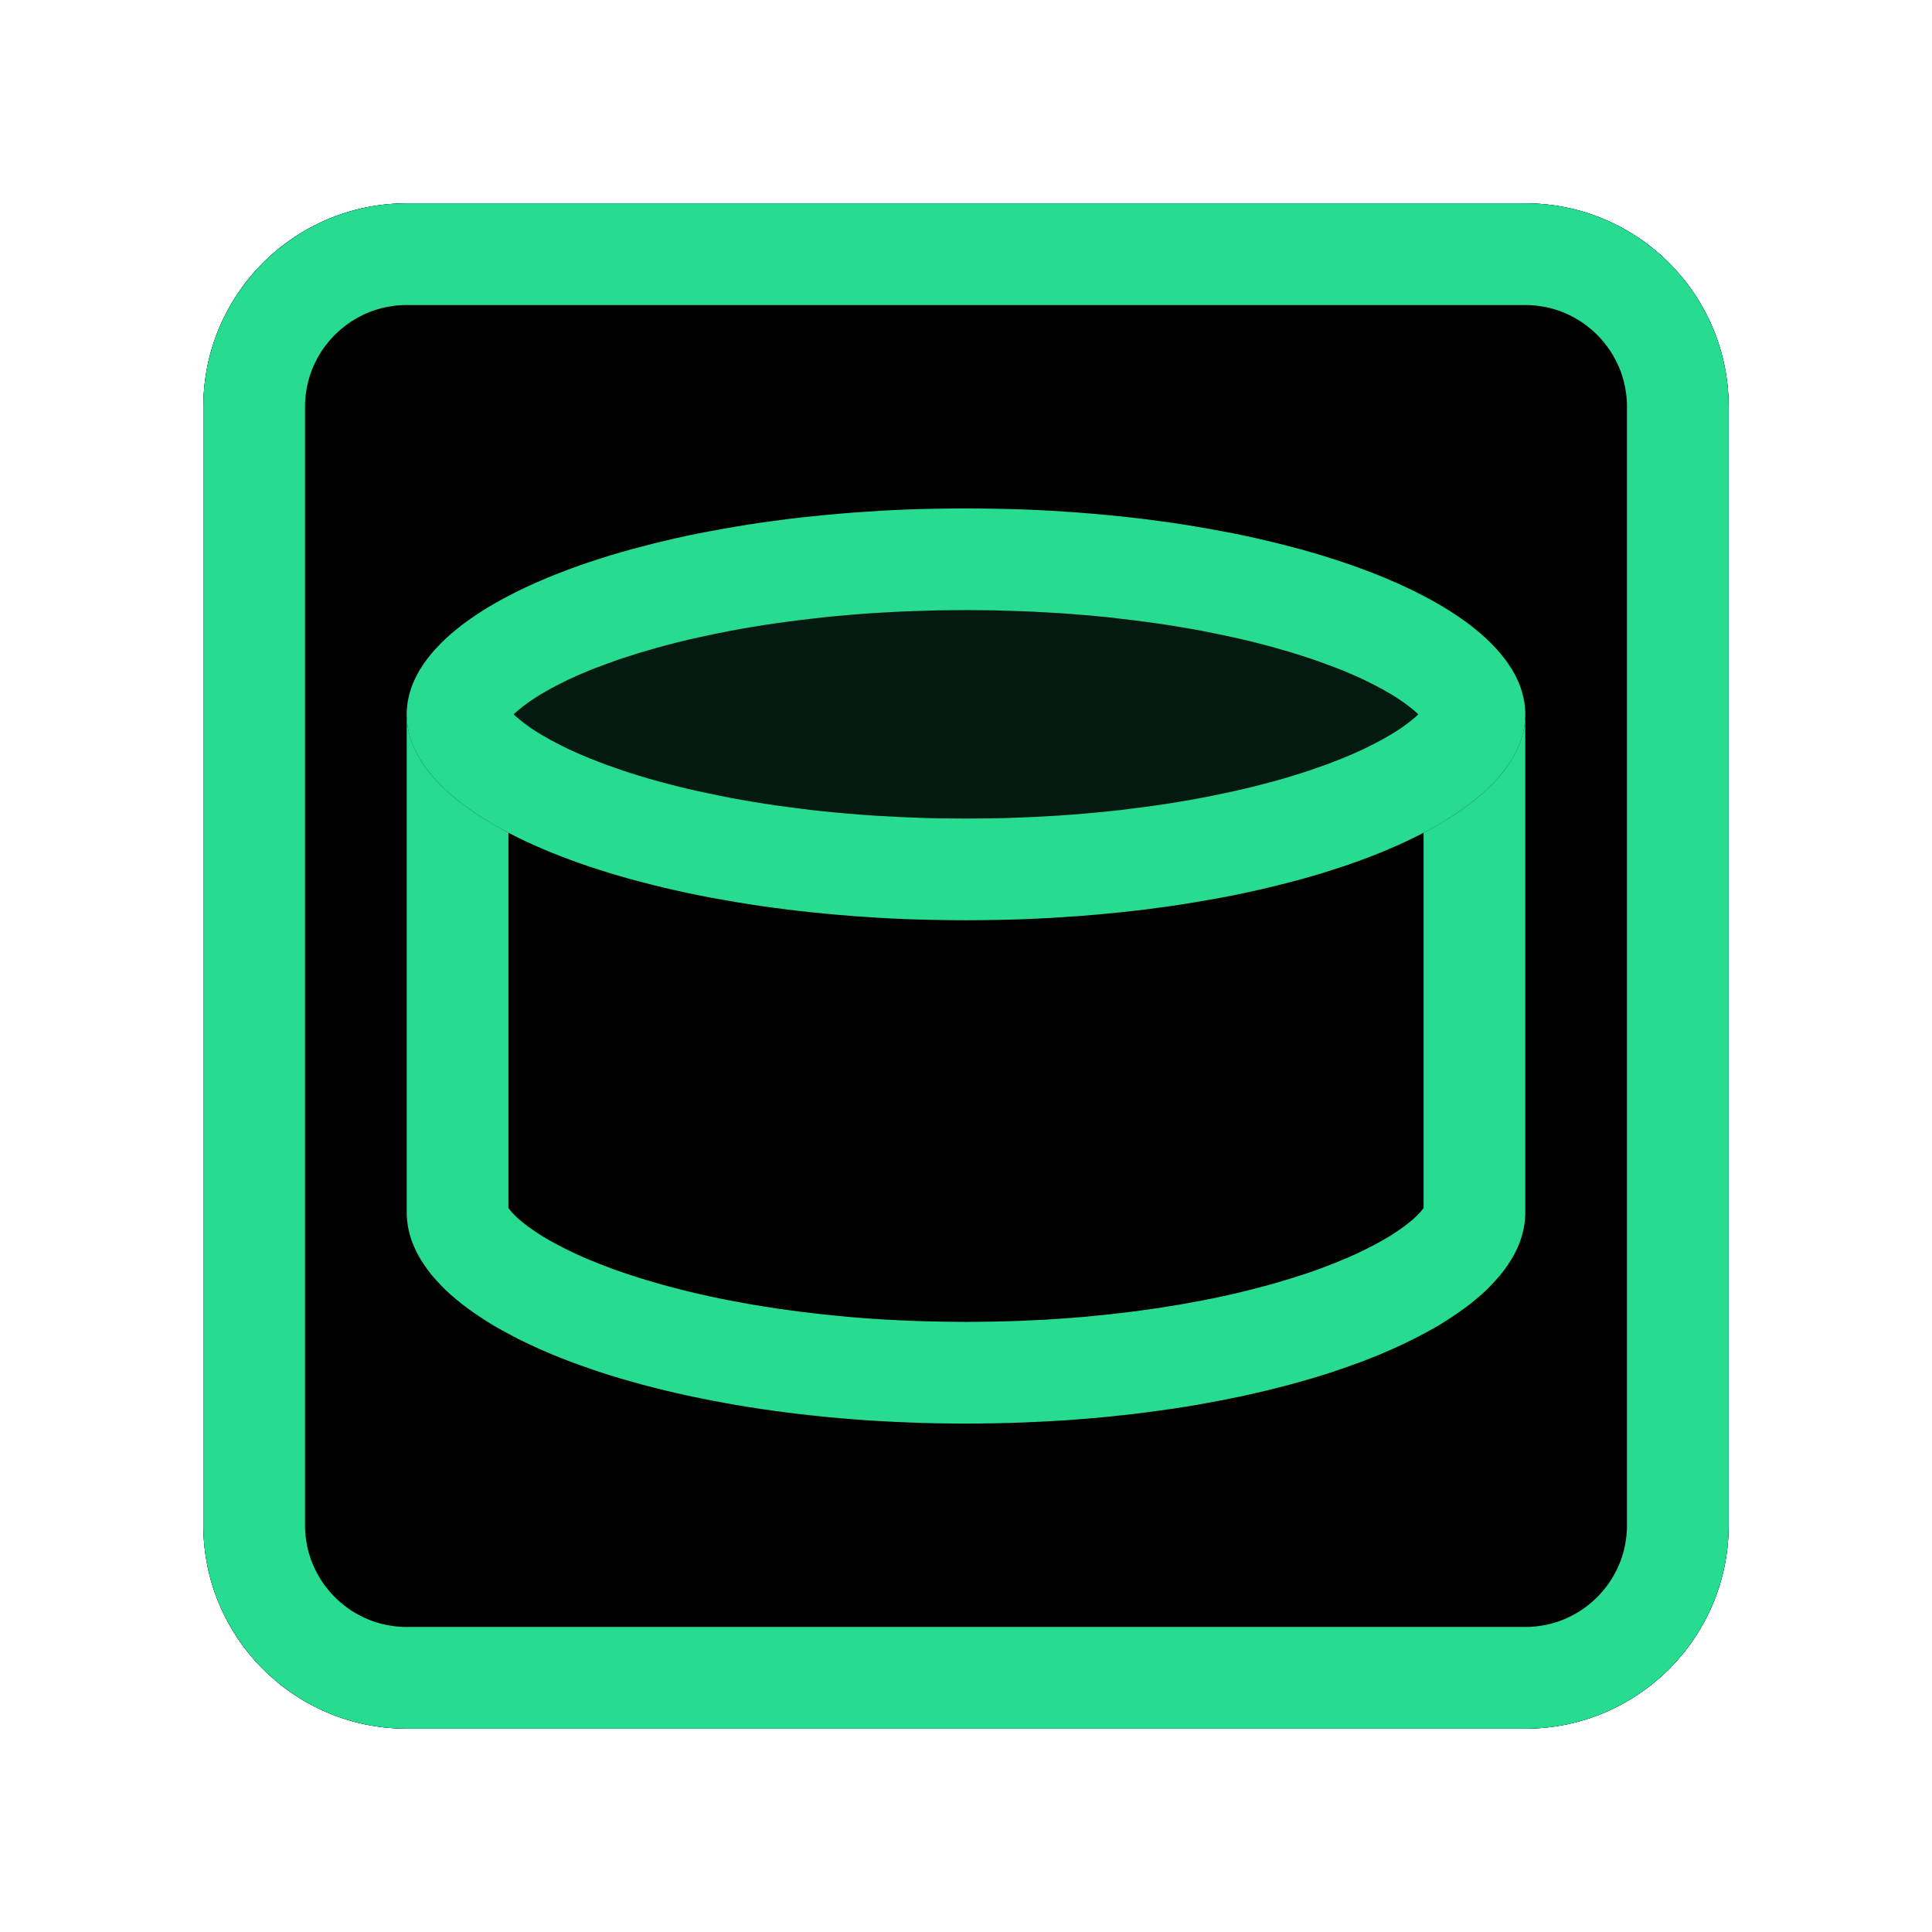
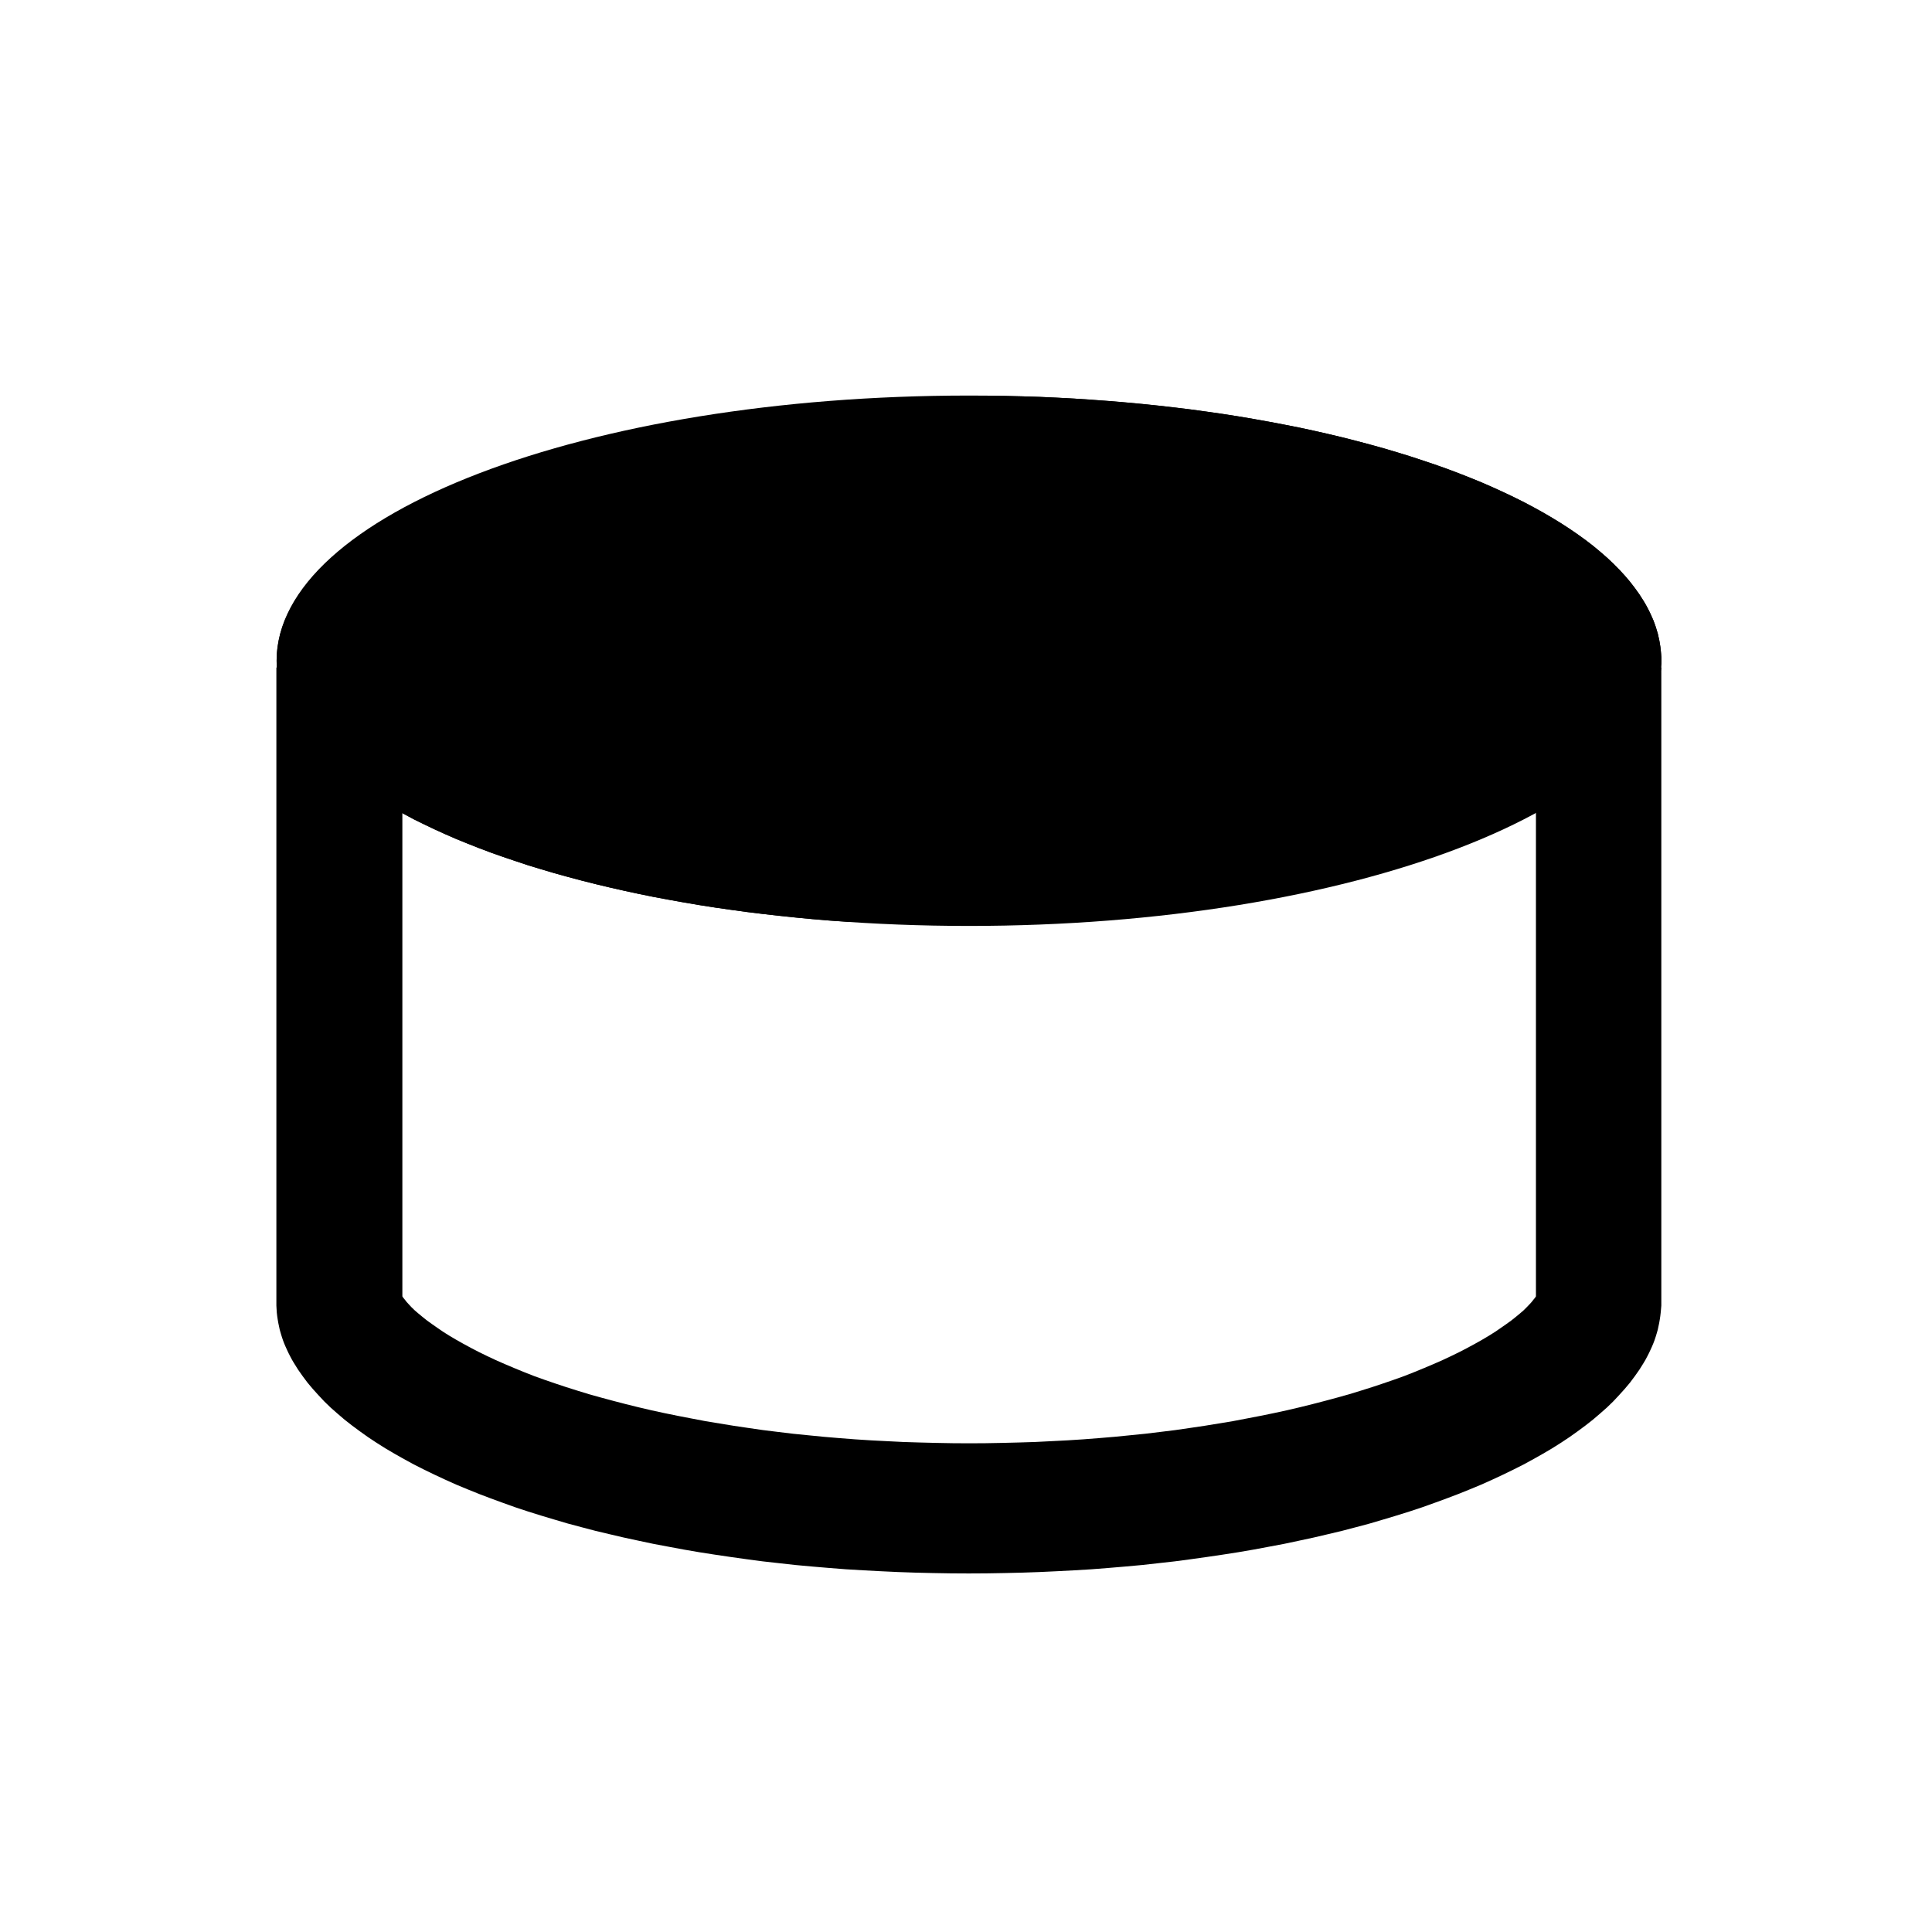
- <svg xmlns="http://www.w3.org/2000/svg" width="19px" height="19px" version="1.1" xml:space="preserve" style="fill-rule:evenodd;clip-rule:evenodd;stroke-linejoin:round;stroke-miterlimit:1.414;">
-   <path d="M17,4C17,2.896 16.104,2 15,2L4,2C2.896,2 2,2.896 2,4L2,15C2,16.104 2.896,17 4,17L15,17C16.104,17 17,16.104 17,15L17,4Z" />
-   <path d="M15.052,2.001L15.103,2.003L15.154,2.006L15.204,2.01L15.255,2.016L15.304,2.023L15.354,2.031L15.403,2.041L15.451,2.051L15.5,2.063L15.547,2.076L15.594,2.09L15.641,2.105L15.687,2.121L15.733,2.139L15.778,2.157L15.823,2.177L15.867,2.197L15.91,2.219L15.953,2.242L15.995,2.265L16.037,2.29L16.078,2.315L16.118,2.342L16.157,2.369L16.196,2.398L16.234,2.427L16.272,2.457L16.309,2.488L16.344,2.52L16.38,2.553L16.414,2.586L16.447,2.62L16.48,2.656L16.512,2.691L16.543,2.728L16.573,2.766L16.602,2.804L16.631,2.843L16.658,2.882L16.685,2.922L16.71,2.963L16.735,3.005L16.758,3.047L16.781,3.09L16.803,3.133L16.823,3.177L16.843,3.222L16.861,3.267L16.879,3.313L16.895,3.359L16.91,3.406L16.924,3.453L16.937,3.5L16.949,3.549L16.959,3.597L16.969,3.646L16.977,3.696L16.984,3.745L16.99,3.796L16.994,3.846L16.997,3.897L16.999,3.948L17,4L17,15L16.999,15.052L16.997,15.103L16.994,15.154L16.99,15.204L16.984,15.255L16.977,15.304L16.969,15.354L16.959,15.403L16.949,15.451L16.937,15.5L16.924,15.547L16.91,15.594L16.895,15.641L16.879,15.687L16.861,15.733L16.843,15.778L16.823,15.823L16.803,15.867L16.781,15.91L16.758,15.953L16.735,15.995L16.71,16.037L16.685,16.078L16.658,16.118L16.631,16.157L16.602,16.196L16.573,16.234L16.543,16.272L16.512,16.309L16.48,16.344L16.447,16.38L16.414,16.414L16.38,16.447L16.344,16.48L16.309,16.512L16.272,16.543L16.234,16.573L16.196,16.602L16.157,16.631L16.118,16.658L16.078,16.685L16.037,16.71L15.995,16.735L15.953,16.758L15.91,16.781L15.867,16.803L15.823,16.823L15.778,16.843L15.733,16.861L15.687,16.879L15.641,16.895L15.594,16.91L15.547,16.924L15.5,16.937L15.451,16.949L15.403,16.959L15.354,16.969L15.304,16.977L15.255,16.984L15.204,16.99L15.154,16.994L15.103,16.997L15.052,16.999L15,17L4,17L3.948,16.999L3.897,16.997L3.846,16.994L3.796,16.99L3.745,16.984L3.696,16.977L3.646,16.969L3.597,16.959L3.549,16.949L3.5,16.937L3.453,16.924L3.406,16.91L3.359,16.895L3.313,16.879L3.267,16.861L3.222,16.843L3.177,16.823L3.133,16.803L3.09,16.781L3.047,16.758L3.005,16.735L2.963,16.71L2.922,16.685L2.882,16.658L2.843,16.631L2.804,16.602L2.766,16.573L2.728,16.543L2.691,16.512L2.656,16.48L2.62,16.447L2.586,16.414L2.553,16.38L2.52,16.344L2.488,16.309L2.457,16.272L2.427,16.234L2.398,16.196L2.369,16.157L2.342,16.118L2.315,16.078L2.29,16.037L2.265,15.995L2.242,15.953L2.219,15.91L2.197,15.867L2.177,15.823L2.157,15.778L2.139,15.733L2.121,15.687L2.105,15.641L2.09,15.594L2.076,15.547L2.063,15.5L2.051,15.451L2.041,15.403L2.031,15.354L2.023,15.304L2.016,15.255L2.01,15.204L2.006,15.154L2.003,15.103L2.001,15.052L2,15L2,4L2.001,3.948L2.003,3.897L2.006,3.846L2.01,3.796L2.016,3.745L2.023,3.696L2.031,3.646L2.041,3.597L2.051,3.549L2.063,3.5L2.076,3.453L2.09,3.406L2.105,3.359L2.121,3.313L2.139,3.267L2.157,3.222L2.177,3.177L2.197,3.133L2.219,3.09L2.242,3.047L2.265,3.005L2.29,2.963L2.315,2.922L2.342,2.882L2.369,2.843L2.398,2.804L2.427,2.766L2.457,2.728L2.488,2.691L2.52,2.656L2.553,2.62L2.586,2.586L2.62,2.553L2.656,2.52L2.691,2.488L2.728,2.457L2.766,2.427L2.804,2.398L2.843,2.369L2.882,2.342L2.922,2.315L2.963,2.29L3.005,2.265L3.047,2.242L3.09,2.219L3.133,2.197L3.177,2.177L3.222,2.157L3.267,2.139L3.313,2.121L3.359,2.105L3.406,2.09L3.453,2.076L3.5,2.063L3.549,2.051L3.597,2.041L3.646,2.031L3.696,2.023L3.745,2.016L3.796,2.01L3.846,2.006L3.897,2.003L3.948,2.001L4,2L15,2L15.052,2.001ZM4.006,3L3.974,3L3.948,3.001L3.922,3.003L3.897,3.005L3.872,3.008L3.847,3.012L3.822,3.016L3.798,3.02L3.774,3.026L3.75,3.031L3.726,3.038L3.703,3.045L3.68,3.052L3.657,3.06L3.634,3.069L3.612,3.078L3.589,3.088L3.568,3.098L3.546,3.109L3.525,3.12L3.504,3.132L3.483,3.144L3.462,3.157L3.442,3.17L3.422,3.184L3.403,3.198L3.384,3.213L3.365,3.228L3.346,3.244L3.328,3.26L3.311,3.276L3.293,3.293L3.276,3.311L3.26,3.328L3.244,3.346L3.228,3.365L3.213,3.384L3.198,3.403L3.184,3.422L3.17,3.442L3.157,3.462L3.144,3.483L3.132,3.504L3.12,3.525L3.109,3.546L3.098,3.568L3.088,3.589L3.078,3.612L3.069,3.634L3.06,3.657L3.052,3.68L3.045,3.703L3.038,3.726L3.031,3.75L3.026,3.774L3.02,3.798L3.016,3.822L3.012,3.847L3.008,3.872L3.005,3.897L3.003,3.922L3.001,3.948L3,3.974L3,4.006L3,14.994L3,15.026L3.001,15.052L3.003,15.078L3.005,15.103L3.008,15.128L3.012,15.153L3.016,15.178L3.02,15.202L3.026,15.226L3.031,15.25L3.038,15.274L3.045,15.297L3.052,15.32L3.06,15.343L3.069,15.366L3.078,15.388L3.088,15.411L3.098,15.432L3.109,15.454L3.12,15.475L3.132,15.496L3.144,15.517L3.157,15.538L3.17,15.558L3.184,15.578L3.198,15.597L3.213,15.616L3.228,15.635L3.244,15.654L3.26,15.672L3.276,15.689L3.293,15.707L3.311,15.724L3.328,15.74L3.346,15.756L3.365,15.772L3.384,15.787L3.403,15.802L3.422,15.816L3.442,15.83L3.462,15.843L3.483,15.856L3.504,15.868L3.525,15.88L3.546,15.891L3.568,15.902L3.589,15.912L3.612,15.922L3.634,15.931L3.657,15.94L3.68,15.948L3.703,15.955L3.726,15.962L3.75,15.969L3.774,15.974L3.798,15.98L3.822,15.984L3.847,15.988L3.872,15.992L3.897,15.995L3.922,15.997L3.948,15.999L3.974,16L4.006,16L14.994,16L15.026,16L15.052,15.999L15.078,15.997L15.103,15.995L15.128,15.992L15.153,15.988L15.178,15.984L15.202,15.98L15.226,15.974L15.25,15.969L15.274,15.962L15.297,15.955L15.32,15.948L15.343,15.94L15.366,15.931L15.388,15.922L15.411,15.912L15.432,15.902L15.454,15.891L15.475,15.88L15.496,15.868L15.517,15.856L15.538,15.843L15.558,15.83L15.578,15.816L15.597,15.802L15.616,15.787L15.635,15.772L15.654,15.756L15.672,15.74L15.689,15.724L15.707,15.707L15.724,15.689L15.74,15.672L15.756,15.654L15.772,15.635L15.787,15.616L15.802,15.597L15.816,15.578L15.83,15.558L15.843,15.538L15.856,15.517L15.868,15.496L15.88,15.475L15.891,15.454L15.902,15.432L15.912,15.411L15.922,15.388L15.931,15.366L15.94,15.343L15.948,15.32L15.955,15.297L15.962,15.274L15.969,15.25L15.974,15.226L15.98,15.202L15.984,15.178L15.988,15.153L15.992,15.128L15.995,15.103L15.997,15.078L15.999,15.052L16,15.026L16,14.994L16,4.006L16,3.974L15.999,3.948L15.997,3.922L15.995,3.897L15.992,3.872L15.988,3.847L15.984,3.822L15.98,3.798L15.974,3.774L15.969,3.75L15.962,3.726L15.955,3.703L15.948,3.68L15.94,3.657L15.931,3.634L15.922,3.612L15.912,3.589L15.902,3.568L15.891,3.546L15.88,3.525L15.868,3.504L15.856,3.483L15.843,3.462L15.83,3.442L15.816,3.422L15.802,3.403L15.787,3.384L15.772,3.365L15.756,3.346L15.74,3.328L15.724,3.311L15.707,3.293L15.689,3.276L15.672,3.26L15.654,3.244L15.635,3.228L15.616,3.213L15.597,3.198L15.578,3.184L15.558,3.17L15.538,3.157L15.517,3.144L15.496,3.132L15.475,3.12L15.454,3.109L15.432,3.098L15.411,3.088L15.388,3.078L15.366,3.069L15.343,3.06L15.32,3.052L15.297,3.045L15.274,3.038L15.25,3.031L15.226,3.026L15.202,3.02L15.178,3.016L15.153,3.012L15.128,3.008L15.103,3.005L15.078,3.003L15.052,3.001L15.026,3L14.994,3L4.006,3Z" style="fill:rgb(39,219,144);" />
-   <path d="M17,4C17,2.896 16.104,2 15,2L4,2C2.896,2 2,2.896 2,4L2,15C2,16.104 2.896,17 4,17L15,17C16.104,17 17,16.104 17,15L17,4Z" />
-   <path d="M15.052,2.001L15.103,2.003L15.154,2.006L15.204,2.01L15.255,2.016L15.304,2.023L15.354,2.031L15.403,2.041L15.451,2.051L15.5,2.063L15.547,2.076L15.594,2.09L15.641,2.105L15.687,2.121L15.733,2.139L15.778,2.157L15.823,2.177L15.867,2.197L15.91,2.219L15.953,2.242L15.995,2.265L16.037,2.29L16.078,2.315L16.118,2.342L16.157,2.369L16.196,2.398L16.234,2.427L16.272,2.457L16.309,2.488L16.344,2.52L16.38,2.553L16.414,2.586L16.447,2.62L16.48,2.656L16.512,2.691L16.543,2.728L16.573,2.766L16.602,2.804L16.631,2.843L16.658,2.882L16.685,2.922L16.71,2.963L16.735,3.005L16.758,3.047L16.781,3.09L16.803,3.133L16.823,3.177L16.843,3.222L16.861,3.267L16.879,3.313L16.895,3.359L16.91,3.406L16.924,3.453L16.937,3.5L16.949,3.549L16.959,3.597L16.969,3.646L16.977,3.696L16.984,3.745L16.99,3.796L16.994,3.846L16.997,3.897L16.999,3.948L17,4L17,15L16.999,15.052L16.997,15.103L16.994,15.154L16.99,15.204L16.984,15.255L16.977,15.304L16.969,15.354L16.959,15.403L16.949,15.451L16.937,15.5L16.924,15.547L16.91,15.594L16.895,15.641L16.879,15.687L16.861,15.733L16.843,15.778L16.823,15.823L16.803,15.867L16.781,15.91L16.758,15.953L16.735,15.995L16.71,16.037L16.685,16.078L16.658,16.118L16.631,16.157L16.602,16.196L16.573,16.234L16.543,16.272L16.512,16.309L16.48,16.344L16.447,16.38L16.414,16.414L16.38,16.447L16.344,16.48L16.309,16.512L16.272,16.543L16.234,16.573L16.196,16.602L16.157,16.631L16.118,16.658L16.078,16.685L16.037,16.71L15.995,16.735L15.953,16.758L15.91,16.781L15.867,16.803L15.823,16.823L15.778,16.843L15.733,16.861L15.687,16.879L15.641,16.895L15.594,16.91L15.547,16.924L15.5,16.937L15.451,16.949L15.403,16.959L15.354,16.969L15.304,16.977L15.255,16.984L15.204,16.99L15.154,16.994L15.103,16.997L15.052,16.999L15,17L4,17L3.948,16.999L3.897,16.997L3.846,16.994L3.796,16.99L3.745,16.984L3.696,16.977L3.646,16.969L3.597,16.959L3.549,16.949L3.5,16.937L3.453,16.924L3.406,16.91L3.359,16.895L3.313,16.879L3.267,16.861L3.222,16.843L3.177,16.823L3.133,16.803L3.09,16.781L3.047,16.758L3.005,16.735L2.963,16.71L2.922,16.685L2.882,16.658L2.843,16.631L2.804,16.602L2.766,16.573L2.728,16.543L2.691,16.512L2.656,16.48L2.62,16.447L2.586,16.414L2.553,16.38L2.52,16.344L2.488,16.309L2.457,16.272L2.427,16.234L2.398,16.196L2.369,16.157L2.342,16.118L2.315,16.078L2.29,16.037L2.265,15.995L2.242,15.953L2.219,15.91L2.197,15.867L2.177,15.823L2.157,15.778L2.139,15.733L2.121,15.687L2.105,15.641L2.09,15.594L2.076,15.547L2.063,15.5L2.051,15.451L2.041,15.403L2.031,15.354L2.023,15.304L2.016,15.255L2.01,15.204L2.006,15.154L2.003,15.103L2.001,15.052L2,15L2,4L2.001,3.948L2.003,3.897L2.006,3.846L2.01,3.796L2.016,3.745L2.023,3.696L2.031,3.646L2.041,3.597L2.051,3.549L2.063,3.5L2.076,3.453L2.09,3.406L2.105,3.359L2.121,3.313L2.139,3.267L2.157,3.222L2.177,3.177L2.197,3.133L2.219,3.09L2.242,3.047L2.265,3.005L2.29,2.963L2.315,2.922L2.342,2.882L2.369,2.843L2.398,2.804L2.427,2.766L2.457,2.728L2.488,2.691L2.52,2.656L2.553,2.62L2.586,2.586L2.62,2.553L2.656,2.52L2.691,2.488L2.728,2.457L2.766,2.427L2.804,2.398L2.843,2.369L2.882,2.342L2.922,2.315L2.963,2.29L3.005,2.265L3.047,2.242L3.09,2.219L3.133,2.197L3.177,2.177L3.222,2.157L3.267,2.139L3.313,2.121L3.359,2.105L3.406,2.09L3.453,2.076L3.5,2.063L3.549,2.051L3.597,2.041L3.646,2.031L3.696,2.023L3.745,2.016L3.796,2.01L3.846,2.006L3.897,2.003L3.948,2.001L4,2L15,2L15.052,2.001ZM4.006,3L3.974,3L3.948,3.001L3.922,3.003L3.897,3.005L3.872,3.008L3.847,3.012L3.822,3.016L3.798,3.02L3.774,3.026L3.75,3.031L3.726,3.038L3.703,3.045L3.68,3.052L3.657,3.06L3.634,3.069L3.612,3.078L3.589,3.088L3.568,3.098L3.546,3.109L3.525,3.12L3.504,3.132L3.483,3.144L3.462,3.157L3.442,3.17L3.422,3.184L3.403,3.198L3.384,3.213L3.365,3.228L3.346,3.244L3.328,3.26L3.311,3.276L3.293,3.293L3.276,3.311L3.26,3.328L3.244,3.346L3.228,3.365L3.213,3.384L3.198,3.403L3.184,3.422L3.17,3.442L3.157,3.462L3.144,3.483L3.132,3.504L3.12,3.525L3.109,3.546L3.098,3.568L3.088,3.589L3.078,3.612L3.069,3.634L3.06,3.657L3.052,3.68L3.045,3.703L3.038,3.726L3.031,3.75L3.026,3.774L3.02,3.798L3.016,3.822L3.012,3.847L3.008,3.872L3.005,3.897L3.003,3.922L3.001,3.948L3,3.974L3,4.006L3,14.994L3,15.026L3.001,15.052L3.003,15.078L3.005,15.103L3.008,15.128L3.012,15.153L3.016,15.178L3.02,15.202L3.026,15.226L3.031,15.25L3.038,15.274L3.045,15.297L3.052,15.32L3.06,15.343L3.069,15.366L3.078,15.388L3.088,15.411L3.098,15.432L3.109,15.454L3.12,15.475L3.132,15.496L3.144,15.517L3.157,15.538L3.17,15.558L3.184,15.578L3.198,15.597L3.213,15.616L3.228,15.635L3.244,15.654L3.26,15.672L3.276,15.689L3.293,15.707L3.311,15.724L3.328,15.74L3.346,15.756L3.365,15.772L3.384,15.787L3.403,15.802L3.422,15.816L3.442,15.83L3.462,15.843L3.483,15.856L3.504,15.868L3.525,15.88L3.546,15.891L3.568,15.902L3.589,15.912L3.612,15.922L3.634,15.931L3.657,15.94L3.68,15.948L3.703,15.955L3.726,15.962L3.75,15.969L3.774,15.974L3.798,15.98L3.822,15.984L3.847,15.988L3.872,15.992L3.897,15.995L3.922,15.997L3.948,15.999L3.974,16L4.006,16L14.994,16L15.026,16L15.052,15.999L15.078,15.997L15.103,15.995L15.128,15.992L15.153,15.988L15.178,15.984L15.202,15.98L15.226,15.974L15.25,15.969L15.274,15.962L15.297,15.955L15.32,15.948L15.343,15.94L15.366,15.931L15.388,15.922L15.411,15.912L15.432,15.902L15.454,15.891L15.475,15.88L15.496,15.868L15.517,15.856L15.538,15.843L15.558,15.83L15.578,15.816L15.597,15.802L15.616,15.787L15.635,15.772L15.654,15.756L15.672,15.74L15.689,15.724L15.707,15.707L15.724,15.689L15.74,15.672L15.756,15.654L15.772,15.635L15.787,15.616L15.802,15.597L15.816,15.578L15.83,15.558L15.843,15.538L15.856,15.517L15.868,15.496L15.88,15.475L15.891,15.454L15.902,15.432L15.912,15.411L15.922,15.388L15.931,15.366L15.94,15.343L15.948,15.32L15.955,15.297L15.962,15.274L15.969,15.25L15.974,15.226L15.98,15.202L15.984,15.178L15.988,15.153L15.992,15.128L15.995,15.103L15.997,15.078L15.999,15.052L16,15.026L16,14.994L16,4.006L16,3.974L15.999,3.948L15.997,3.922L15.995,3.897L15.992,3.872L15.988,3.847L15.984,3.822L15.98,3.798L15.974,3.774L15.969,3.75L15.962,3.726L15.955,3.703L15.948,3.68L15.94,3.657L15.931,3.634L15.922,3.612L15.912,3.589L15.902,3.568L15.891,3.546L15.88,3.525L15.868,3.504L15.856,3.483L15.843,3.462L15.83,3.442L15.816,3.422L15.802,3.403L15.787,3.384L15.772,3.365L15.756,3.346L15.74,3.328L15.724,3.311L15.707,3.293L15.689,3.276L15.672,3.26L15.654,3.244L15.635,3.228L15.616,3.213L15.597,3.198L15.578,3.184L15.558,3.17L15.538,3.157L15.517,3.144L15.496,3.132L15.475,3.12L15.454,3.109L15.432,3.098L15.411,3.088L15.388,3.078L15.366,3.069L15.343,3.06L15.32,3.052L15.297,3.045L15.274,3.038L15.25,3.031L15.226,3.026L15.202,3.02L15.178,3.016L15.153,3.012L15.128,3.008L15.103,3.005L15.078,3.003L15.052,3.001L15.026,3L14.994,3L4.006,3Z" style="fill:rgb(39,219,144);" />
-   <path id="path3109.-1" d="M15,11.923L15,11.95L14.998,11.977L14.996,12.003L14.993,12.03L14.989,12.056L14.984,12.083L14.978,12.109L14.972,12.135L14.964,12.162L14.956,12.188L14.947,12.214L14.937,12.239L14.926,12.265L14.914,12.291L14.902,12.316L14.888,12.342L14.874,12.367L14.859,12.392L14.827,12.442L14.791,12.492L14.753,12.541L14.711,12.589L14.666,12.637L14.619,12.685L14.568,12.732L14.514,12.778L14.458,12.824L14.398,12.869L14.336,12.913L14.271,12.957L14.204,13L14.134,13.043L14.061,13.084L13.985,13.125L13.907,13.166L13.827,13.205L13.744,13.244L13.659,13.282L13.571,13.32L13.481,13.356L13.389,13.392L13.295,13.426L13.198,13.46L13.099,13.494L12.999,13.526L12.896,13.557L12.791,13.587L12.684,13.617L12.575,13.645L12.464,13.673L12.352,13.699L12.238,13.725L12.122,13.749L12.004,13.773L11.884,13.795L11.763,13.817L11.641,13.837L11.517,13.856L11.391,13.874L11.264,13.891L11.136,13.907L11.006,13.921L10.875,13.935L10.742,13.947L10.608,13.958L10.474,13.968L10.338,13.976L10.2,13.983L10.062,13.989L9.923,13.994L9.783,13.997L9.642,13.999L9.5,14L9.358,13.999L9.217,13.997L9.077,13.994L8.938,13.989L8.8,13.983L8.662,13.976L8.526,13.968L8.392,13.958L8.258,13.947L8.125,13.935L7.994,13.921L7.864,13.907L7.736,13.891L7.609,13.874L7.483,13.856L7.359,13.837L7.237,13.817L7.116,13.795L6.996,13.773L6.878,13.749L6.762,13.725L6.648,13.699L6.536,13.673L6.425,13.645L6.316,13.617L6.209,13.587L6.104,13.557L6.001,13.526L5.901,13.494L5.802,13.46L5.705,13.426L5.611,13.392L5.519,13.356L5.429,13.32L5.341,13.282L5.256,13.244L5.173,13.205L5.093,13.166L5.015,13.125L4.939,13.084L4.866,13.043L4.796,13L4.729,12.957L4.664,12.913L4.602,12.869L4.542,12.824L4.486,12.778L4.432,12.732L4.381,12.685L4.334,12.637L4.289,12.589L4.247,12.541L4.209,12.492L4.173,12.442L4.141,12.392L4.126,12.367L4.112,12.342L4.098,12.316L4.086,12.291L4.074,12.265L4.063,12.239L4.053,12.214L4.044,12.188L4.036,12.162L4.028,12.135L4.022,12.109L4.016,12.083L4.011,12.056L4.007,12.03L4.004,12.003L4.002,11.977L4,11.95L4,11.923L4,7.077L15,7.077L15,11.923ZM5,8.077L5,11.879L5.008,11.891L5.02,11.905L5.034,11.922L5.052,11.941L5.073,11.963L5.098,11.986L5.127,12.01L5.159,12.036L5.195,12.064L5.235,12.092L5.278,12.121L5.324,12.151L5.374,12.181L5.427,12.211L5.484,12.242L5.544,12.273L5.606,12.304L5.672,12.335L5.741,12.366L5.813,12.396L5.887,12.426L5.964,12.456L6.044,12.486L6.127,12.515L6.212,12.543L6.299,12.571L6.389,12.598L6.481,12.625L6.576,12.651L6.672,12.676L6.771,12.701L6.872,12.725L6.975,12.748L7.079,12.77L7.186,12.791L7.295,12.811L7.405,12.831L7.517,12.849L7.631,12.867L7.746,12.883L7.863,12.899L7.981,12.913L8.101,12.927L8.222,12.939L8.345,12.951L8.469,12.961L8.594,12.97L8.72,12.978L8.847,12.984L8.976,12.99L9.106,12.994L9.236,12.997L9.368,12.999L9.5,13L9.632,12.999L9.764,12.997L9.894,12.994L10.024,12.99L10.153,12.984L10.28,12.978L10.406,12.97L10.531,12.961L10.655,12.951L10.778,12.939L10.899,12.927L11.019,12.913L11.137,12.899L11.254,12.883L11.369,12.867L11.483,12.849L11.595,12.831L11.705,12.811L11.814,12.791L11.921,12.77L12.025,12.748L12.128,12.725L12.229,12.701L12.328,12.676L12.424,12.651L12.519,12.625L12.611,12.598L12.701,12.571L12.788,12.543L12.873,12.515L12.956,12.486L13.036,12.456L13.113,12.426L13.187,12.396L13.259,12.366L13.328,12.335L13.394,12.304L13.456,12.273L13.516,12.242L13.573,12.211L13.626,12.181L13.676,12.151L13.722,12.121L13.765,12.092L13.805,12.064L13.841,12.036L13.873,12.01L13.902,11.986L13.927,11.962L13.948,11.941L13.966,11.922L13.98,11.905L13.992,11.891L14,11.879L14,8.077L5,8.077Z" style="fill:rgb(39,219,144);" />
-   <path id="path3109" d="M15,7.025C15,8.143 12.538,9.05 9.5,9.05C6.462,9.05 4,8.143 4,7.025C4,5.907 6.462,5 9.5,5C12.538,5 15,5.907 15,7.025Z" style="fill:rgb(4,26,17);fill-rule:nonzero;" />
-   <path d="M9.642,5.001L9.783,5.003L9.923,5.006L10.062,5.01L10.2,5.016L10.338,5.023L10.474,5.032L10.608,5.041L10.742,5.052L10.875,5.064L11.006,5.077L11.136,5.091L11.264,5.106L11.391,5.123L11.517,5.14L11.641,5.159L11.763,5.179L11.884,5.2L12.004,5.222L12.122,5.244L12.238,5.268L12.352,5.293L12.464,5.319L12.575,5.346L12.684,5.374L12.791,5.402L12.896,5.432L12.999,5.462L13.099,5.494L13.198,5.526L13.295,5.559L13.389,5.593L13.481,5.628L13.571,5.663L13.659,5.7L13.744,5.737L13.827,5.775L13.907,5.813L13.985,5.853L14.061,5.893L14.134,5.934L14.204,5.975L14.271,6.017L14.336,6.06L14.398,6.103L14.458,6.147L14.514,6.192L14.568,6.237L14.619,6.283L14.666,6.329L14.711,6.376L14.753,6.423L14.791,6.471L14.827,6.519L14.859,6.568L14.874,6.592L14.888,6.617L14.902,6.642L14.914,6.667L14.926,6.692L14.937,6.717L14.947,6.742L14.956,6.767L14.964,6.793L14.972,6.818L14.978,6.844L14.984,6.869L14.989,6.895L14.993,6.921L14.996,6.947L14.998,6.973L15,6.999L15,7.025L15,7.051L14.998,7.077L14.996,7.103L14.993,7.129L14.989,7.155L14.984,7.181L14.978,7.207L14.972,7.232L14.964,7.258L14.956,7.283L14.947,7.308L14.937,7.333L14.926,7.359L14.914,7.383L14.902,7.408L14.888,7.433L14.874,7.458L14.859,7.482L14.827,7.531L14.791,7.579L14.753,7.627L14.711,7.675L14.666,7.721L14.619,7.768L14.568,7.813L14.514,7.858L14.458,7.903L14.398,7.947L14.336,7.99L14.271,8.033L14.204,8.075L14.134,8.117L14.061,8.157L13.985,8.197L13.907,8.237L13.827,8.275L13.744,8.313L13.659,8.35L13.571,8.387L13.481,8.422L13.389,8.457L13.295,8.491L13.198,8.524L13.099,8.556L12.999,8.588L12.896,8.618L12.791,8.648L12.684,8.676L12.575,8.704L12.464,8.731L12.352,8.757L12.238,8.782L12.122,8.806L12.004,8.829L11.884,8.85L11.763,8.871L11.641,8.891L11.517,8.91L11.391,8.927L11.264,8.944L11.136,8.959L11.006,8.973L10.875,8.986L10.742,8.998L10.608,9.009L10.474,9.018L10.338,9.027L10.2,9.034L10.062,9.04L9.923,9.044L9.783,9.047L9.642,9.049L9.5,9.05L9.358,9.049L9.217,9.047L9.077,9.044L8.938,9.04L8.8,9.034L8.662,9.027L8.526,9.018L8.392,9.009L8.258,8.998L8.125,8.986L7.994,8.973L7.864,8.959L7.736,8.944L7.609,8.927L7.483,8.91L7.359,8.891L7.237,8.871L7.116,8.85L6.996,8.829L6.878,8.806L6.762,8.782L6.648,8.757L6.536,8.731L6.425,8.704L6.316,8.676L6.209,8.648L6.104,8.618L6.001,8.588L5.901,8.556L5.802,8.524L5.705,8.491L5.611,8.457L5.519,8.422L5.429,8.387L5.341,8.35L5.256,8.313L5.173,8.275L5.093,8.237L5.015,8.197L4.939,8.157L4.866,8.117L4.796,8.075L4.729,8.033L4.664,7.99L4.602,7.947L4.542,7.903L4.486,7.858L4.432,7.813L4.381,7.768L4.334,7.721L4.289,7.675L4.247,7.627L4.209,7.579L4.173,7.531L4.141,7.482L4.126,7.458L4.112,7.433L4.098,7.408L4.086,7.383L4.074,7.359L4.063,7.333L4.053,7.308L4.044,7.283L4.036,7.258L4.028,7.232L4.022,7.207L4.016,7.181L4.011,7.155L4.007,7.129L4.004,7.103L4.002,7.077L4,7.051L4,7.025L4,6.999L4.002,6.973L4.004,6.947L4.007,6.921L4.011,6.895L4.016,6.869L4.022,6.844L4.028,6.818L4.036,6.793L4.044,6.767L4.053,6.742L4.063,6.717L4.074,6.692L4.086,6.667L4.098,6.642L4.112,6.617L4.126,6.592L4.141,6.568L4.173,6.519L4.209,6.471L4.247,6.423L4.289,6.376L4.334,6.329L4.381,6.283L4.432,6.237L4.486,6.192L4.542,6.147L4.602,6.103L4.664,6.06L4.729,6.017L4.796,5.975L4.866,5.934L4.939,5.893L5.015,5.853L5.093,5.813L5.173,5.775L5.256,5.737L5.341,5.7L5.429,5.663L5.519,5.628L5.611,5.593L5.705,5.559L5.802,5.526L5.901,5.494L6.001,5.462L6.104,5.432L6.209,5.402L6.316,5.374L6.425,5.346L6.536,5.319L6.648,5.293L6.762,5.268L6.878,5.244L6.996,5.222L7.116,5.2L7.237,5.179L7.359,5.159L7.483,5.14L7.609,5.123L7.736,5.106L7.864,5.091L7.994,5.077L8.125,5.064L8.258,5.052L8.392,5.041L8.526,5.032L8.662,5.023L8.8,5.016L8.938,5.01L9.077,5.006L9.217,5.003L9.358,5.001L9.5,5L9.642,5.001ZM9.367,6.001L9.236,6.002L9.105,6.006L8.975,6.01L8.846,6.015L8.719,6.022L8.592,6.029L8.467,6.038L8.343,6.048L8.22,6.059L8.098,6.071L7.978,6.085L7.86,6.099L7.743,6.114L7.627,6.13L7.513,6.147L7.401,6.165L7.29,6.184L7.181,6.204L7.075,6.225L6.97,6.247L6.866,6.269L6.765,6.292L6.666,6.316L6.569,6.341L6.475,6.366L6.382,6.393L6.292,6.419L6.205,6.447L6.119,6.474L6.037,6.503L5.957,6.532L5.879,6.561L5.804,6.59L5.732,6.62L5.663,6.65L5.597,6.68L5.534,6.711L5.475,6.741L5.418,6.771L5.365,6.801L5.315,6.83L5.268,6.859L5.225,6.888L5.186,6.915L5.15,6.942L5.118,6.967L5.089,6.991L5.064,7.013L5.052,7.025L5.064,7.037L5.089,7.059L5.118,7.083L5.15,7.108L5.186,7.135L5.225,7.163L5.268,7.191L5.315,7.22L5.365,7.249L5.418,7.279L5.475,7.309L5.534,7.339L5.597,7.37L5.663,7.4L5.733,7.43L5.804,7.46L5.879,7.489L5.957,7.519L6.037,7.547L6.119,7.576L6.205,7.604L6.292,7.631L6.382,7.658L6.475,7.684L6.569,7.709L6.666,7.734L6.765,7.758L6.866,7.781L6.97,7.803L7.075,7.825L7.181,7.846L7.29,7.866L7.401,7.885L7.513,7.903L7.627,7.92L7.743,7.936L7.86,7.951L7.978,7.966L8.098,7.979L8.22,7.991L8.343,8.002L8.467,8.012L8.592,8.021L8.719,8.028L8.846,8.035L8.975,8.04L9.105,8.045L9.236,8.048L9.367,8.049L9.5,8.05L9.633,8.049L9.764,8.048L9.895,8.045L10.025,8.04L10.154,8.035L10.281,8.028L10.408,8.021L10.533,8.012L10.657,8.002L10.78,7.991L10.902,7.979L11.022,7.966L11.14,7.951L11.257,7.936L11.373,7.92L11.487,7.903L11.599,7.885L11.71,7.866L11.819,7.846L11.925,7.825L12.031,7.803L12.134,7.781L12.235,7.758L12.334,7.734L12.431,7.709L12.525,7.684L12.618,7.658L12.708,7.631L12.795,7.604L12.881,7.576L12.963,7.547L13.043,7.519L13.121,7.489L13.196,7.46L13.268,7.43L13.337,7.4L13.403,7.37L13.466,7.339L13.525,7.309L13.582,7.279L13.635,7.249L13.685,7.22L13.732,7.191L13.775,7.163L13.814,7.135L13.85,7.108L13.882,7.083L13.911,7.059L13.936,7.037L13.948,7.025L13.936,7.013L13.911,6.991L13.882,6.967L13.85,6.942L13.814,6.915L13.775,6.888L13.732,6.859L13.685,6.83L13.635,6.801L13.582,6.771L13.525,6.741L13.466,6.711L13.403,6.68L13.337,6.65L13.268,6.62L13.196,6.59L13.121,6.561L13.043,6.532L12.963,6.503L12.881,6.474L12.795,6.447L12.708,6.419L12.618,6.393L12.525,6.366L12.431,6.341L12.334,6.316L12.235,6.292L12.134,6.269L12.031,6.247L11.925,6.225L11.819,6.204L11.71,6.184L11.599,6.165L11.487,6.147L11.373,6.13L11.257,6.114L11.14,6.099L11.022,6.085L10.902,6.071L10.78,6.059L10.657,6.048L10.533,6.038L10.408,6.029L10.281,6.022L10.154,6.015L10.025,6.01L9.895,6.006L9.764,6.002L9.633,6.001L9.5,6L9.367,6.001Z" style="fill:rgb(39,219,144);" />
+ <svg xmlns="http://www.w3.org/2000/svg" width="19px" height="19px" version="1.1" xml:space="preserve" style="fill-rule:evenodd;clip-rule:evenodd;stroke-linejoin:round;stroke-miterlimit:1.414;" id="svg4679">
+   <defs id="defs4683" />
+   <path id="path3109.-1" d="m 16.338,12.805 v 0.035 l -0.003,0.035 -0.003,0.033 -0.004,0.035 -0.005,0.033 -0.006,0.035 -0.007,0.033 -0.007,0.033 -0.01,0.035 -0.01,0.033 -0.011,0.033 -0.012,0.032 -0.014,0.033 -0.015,0.033 -0.015,0.032 -0.017,0.033 -0.017,0.032 -0.019,0.032 -0.04,0.064 -0.045,0.064 -0.047,0.063 -0.052,0.062 -0.056,0.062 -0.058,0.062 -0.063,0.061 -0.067,0.059 -0.069,0.059 -0.074,0.058 -0.077,0.057 -0.08,0.057 -0.083,0.055 -0.087,0.055 -0.09,0.053 -0.094,0.053 -0.097,0.053 -0.099,0.05 -0.103,0.05 -0.105,0.049 -0.109,0.049 -0.111,0.046 -0.114,0.046 -0.116,0.044 -0.12,0.044 -0.123,0.044 -0.124,0.041 -0.128,0.04 -0.13,0.039 -0.132,0.039 -0.135,0.036 -0.137,0.036 -0.139,0.033 -0.141,0.033 -0.144,0.031 -0.146,0.031 -0.149,0.028 -0.15,0.028 -0.151,0.026 -0.154,0.024 -0.156,0.023 -0.157,0.022 -0.158,0.021 -0.161,0.018 -0.162,0.018 -0.165,0.015 -0.166,0.014 -0.166,0.013 -0.168,0.01 -0.171,0.009 -0.171,0.008 -0.172,0.006 -0.173,0.004 -0.175,0.003 -0.176,0.001 -0.176,-0.001 -0.175,-0.003 -0.173,-0.004 -0.172,-0.006 -0.171,-0.008 -0.171,-0.009 -0.168,-0.01 -0.166,-0.013 -0.166,-0.014 -0.165,-0.015 -0.162,-0.018 -0.161,-0.018 -0.158,-0.021 -0.157,-0.022 -0.156,-0.023 -0.154,-0.024 -0.151,-0.026 -0.15,-0.028 -0.149,-0.028 -0.146,-0.031 -0.144,-0.031 -0.141,-0.033 -0.139,-0.033 -0.137,-0.036 -0.135,-0.036 -0.132,-0.039 -0.13,-0.039 -0.128,-0.04 -0.124,-0.041 -0.123,-0.044 -0.12,-0.044 -0.116,-0.044 -0.114,-0.046 -0.111,-0.046 -0.109,-0.049 -0.105,-0.049 -0.103,-0.05 -0.099,-0.05 -0.097,-0.053 -0.094,-0.053 -0.09,-0.053 -0.087,-0.055 -0.083,-0.055 -0.08,-0.057 -0.077,-0.057 -0.074,-0.058 -0.069,-0.059 -0.067,-0.059 -0.063,-0.061 -0.058,-0.062 -0.056,-0.062 -0.052,-0.062 -0.047,-0.063 -0.045,-0.064 -0.04,-0.064 -0.019,-0.032 -0.017,-0.032 -0.017,-0.033 -0.015,-0.032 -0.015,-0.033 -0.014,-0.033 -0.012,-0.032 -0.011,-0.033 -0.01,-0.033 -0.01,-0.035 -0.007,-0.033 -0.007,-0.033 -0.006,-0.035 -0.005,-0.033 -0.004,-0.035 -0.002,-0.033 -0.002,-0.035 V 12.805 6.565 H 16.338 Z M 3.957,7.852 V 12.749 l 0.01,0.015 0.015,0.018 0.017,0.022 0.022,0.024 0.026,0.028 0.031,0.03 0.036,0.031 0.04,0.033 0.045,0.036 0.05,0.036 0.053,0.037 0.057,0.039 0.062,0.039 0.066,0.039 0.071,0.04 0.074,0.04 0.077,0.04 0.082,0.04 0.085,0.04 0.089,0.039 0.092,0.039 0.095,0.039 0.099,0.039 0.103,0.037 0.105,0.036 0.108,0.036 0.111,0.035 0.114,0.035 0.118,0.033 0.119,0.032 0.123,0.032 0.125,0.031 0.128,0.03 0.129,0.028 0.132,0.027 0.135,0.026 0.136,0.026 0.139,0.023 0.141,0.023 0.142,0.021 0.145,0.021 0.146,0.018 0.149,0.018 0.15,0.015 0.152,0.015 0.154,0.013 0.155,0.012 0.156,0.01 0.157,0.008 0.16,0.008 0.161,0.005 0.161,0.004 0.163,0.003 0.163,0.001 0.163,-0.001 0.163,-0.003 0.161,-0.004 0.161,-0.005 0.16,-0.008 0.157,-0.008 0.156,-0.01 0.155,-0.012 0.154,-0.013 0.152,-0.015 0.15,-0.015 0.149,-0.018 0.146,-0.018 0.145,-0.021 0.142,-0.021 0.141,-0.023 0.139,-0.023 0.136,-0.026 0.135,-0.026 0.132,-0.027 0.129,-0.028 0.128,-0.03 0.125,-0.031 0.123,-0.032 0.119,-0.032 0.118,-0.033 0.114,-0.035 0.111,-0.035 0.108,-0.036 0.105,-0.036 0.103,-0.037 0.099,-0.039 0.095,-0.039 0.092,-0.039 0.089,-0.039 0.085,-0.04 0.082,-0.04 0.077,-0.04 0.074,-0.04 0.071,-0.04 0.066,-0.039 0.062,-0.039 0.057,-0.039 0.053,-0.037 0.05,-0.036 0.045,-0.036 0.04,-0.033 0.036,-0.031 0.031,-0.031 0.026,-0.027 0.022,-0.024 0.017,-0.022 0.015,-0.018 0.01,-0.015 V 7.852 Z" style="fill:#000000;stroke-width:1.263" />
+   <path id="path3109" d="m 16.338,6.498 c 0,1.44 -3.048,2.608 -6.809,2.608 -3.761,0 -6.809,-1.168 -6.809,-2.608 0,-1.44 3.048,-2.608 6.809,-2.608 3.761,0 6.809,1.168 6.809,2.608 z" style="fill:#000000;fill-rule:nonzero;stroke-width:1.263" />
+   <path d="m 9.704,3.891 0.175,0.003 0.173,0.004 0.172,0.005 0.171,0.008 0.171,0.009 0.168,0.012 0.166,0.012 0.166,0.014 0.165,0.015 0.162,0.017 0.161,0.018 0.158,0.019 0.157,0.022 0.156,0.022 0.154,0.024 0.151,0.026 0.15,0.027 0.149,0.028 0.146,0.028 0.144,0.031 0.141,0.032 0.139,0.033 0.137,0.035 0.135,0.036 0.132,0.036 0.13,0.039 0.128,0.039 0.124,0.041 0.123,0.041 0.12,0.042 0.116,0.044 0.114,0.045 0.111,0.045 0.109,0.048 0.105,0.048 0.103,0.049 0.099,0.049 0.097,0.052 0.094,0.052 0.09,0.053 0.087,0.053 0.083,0.054 0.08,0.055 0.077,0.055 0.074,0.057 0.069,0.058 0.067,0.058 0.063,0.059 0.058,0.059 0.056,0.061 0.052,0.061 0.047,0.062 0.045,0.062 0.04,0.063 0.019,0.031 0.017,0.032 0.017,0.032 0.015,0.032 0.015,0.032 0.014,0.032 0.012,0.032 0.011,0.032 0.01,0.033 0.01,0.032 0.007,0.033 0.007,0.032 0.006,0.033 0.005,0.033 0.004,0.033 0.003,0.033 0.003,0.033 v 0.033 0.033 l -0.003,0.033 -0.003,0.033 -0.004,0.033 -0.005,0.033 -0.006,0.033 -0.007,0.033 -0.007,0.032 -0.01,0.033 -0.01,0.032 -0.011,0.032 -0.012,0.032 -0.014,0.033 -0.015,0.031 -0.015,0.032 -0.017,0.032 -0.017,0.032 -0.019,0.031 -0.04,0.063 -0.045,0.062 -0.047,0.062 -0.052,0.062 -0.056,0.059 -0.058,0.061 -0.063,0.058 -0.067,0.058 -0.069,0.058 -0.074,0.057 -0.077,0.055 -0.08,0.055 -0.083,0.054 -0.087,0.054 -0.09,0.052 -0.094,0.052 -0.097,0.052 -0.099,0.049 -0.103,0.049 -0.105,0.048 -0.109,0.048 -0.111,0.045 -0.114,0.045 -0.116,0.044 -0.12,0.042 -0.123,0.041 -0.124,0.041 -0.128,0.039 -0.13,0.039 -0.132,0.036 -0.135,0.036 -0.137,0.035 -0.139,0.033 -0.141,0.032 -0.144,0.031 -0.146,0.03 -0.149,0.027 -0.15,0.027 -0.151,0.026 -0.154,0.024 -0.156,0.022 -0.157,0.022 -0.158,0.019 -0.161,0.018 -0.162,0.017 -0.165,0.015 -0.166,0.014 -0.166,0.012 -0.168,0.012 -0.171,0.009 -0.171,0.008 -0.172,0.005 -0.173,0.004 -0.175,0.003 -0.176,0.001 -0.176,-0.001 -0.175,-0.003 -0.173,-0.004 -0.172,-0.005 -0.171,-0.008 -0.171,-0.009 L 8.323,9.064 8.157,9.053 7.991,9.039 7.826,9.023 7.664,9.006 7.503,8.988 7.345,8.969 7.187,8.947 7.031,8.925 6.878,8.901 6.727,8.875 6.577,8.848 6.428,8.821 6.282,8.791 6.139,8.76 5.998,8.728 5.859,8.695 5.721,8.66 5.586,8.624 5.454,8.588 5.324,8.549 5.196,8.511 5.073,8.469 4.95,8.428 4.83,8.386 4.714,8.342 4.6,8.297 4.488,8.252 4.379,8.204 4.274,8.156 4.171,8.107 4.072,8.059 3.976,8.007 3.882,7.955 3.791,7.904 3.705,7.85 3.622,7.796 3.541,7.74 3.464,7.685 3.39,7.628 3.321,7.57 3.254,7.512 3.191,7.455 3.133,7.394 3.077,7.335 3.025,7.273 2.978,7.211 2.933,7.149 2.894,7.086 2.875,7.055 l -0.017,-0.032 -0.017,-0.032 -0.015,-0.032 -0.015,-0.031 -0.014,-0.033 -0.012,-0.032 -0.011,-0.032 -0.01,-0.032 -0.01,-0.033 -0.007,-0.032 -0.007,-0.033 -0.006,-0.033 -0.005,-0.033 -0.004,-0.033 -0.002,-0.033 -0.002,-0.033 v -0.033 -0.033 l 0.002,-0.033 0.002,-0.033 0.004,-0.033 0.005,-0.033 0.006,-0.033 0.007,-0.032 0.007,-0.033 0.01,-0.032 0.01,-0.033 0.011,-0.032 0.012,-0.032 0.014,-0.032 0.015,-0.032 0.015,-0.032 0.017,-0.032 0.017,-0.032 0.019,-0.031 0.04,-0.063 0.045,-0.062 0.047,-0.062 0.052,-0.061 0.056,-0.061 0.058,-0.059 0.063,-0.059 0.067,-0.058 0.069,-0.058 0.074,-0.057 0.077,-0.055 0.08,-0.055 0.083,-0.054 0.087,-0.053 0.09,-0.053 0.094,-0.052 0.097,-0.052 0.099,-0.049 0.103,-0.049 0.105,-0.048 0.109,-0.048 0.111,-0.045 0.114,-0.045 0.116,-0.044 0.12,-0.042 0.123,-0.041 0.124,-0.041 0.128,-0.039 0.13,-0.039 0.132,-0.036 0.135,-0.036 0.137,-0.035 0.139,-0.033 0.141,-0.032 0.144,-0.031 0.146,-0.028 0.149,-0.028 0.15,-0.027 0.151,-0.026 0.154,-0.024 0.156,-0.022 0.157,-0.022 0.158,-0.019 0.161,-0.018 0.162,-0.017 0.165,-0.015 0.166,-0.014 0.166,-0.012 0.168,-0.012 0.171,-0.009 0.171,-0.008 0.172,-0.005 0.173,-0.004 0.175,-0.003 0.176,-0.001 z m -0.34,1.288 -0.162,0.001 -0.162,0.005 -0.161,0.005 -0.16,0.006 -0.157,0.009 -0.157,0.009 -0.155,0.012 -0.154,0.013 -0.152,0.014 -0.151,0.015 -0.149,0.018 -0.146,0.018 -0.145,0.019 -0.144,0.021 -0.141,0.022 -0.139,0.023 -0.137,0.024 -0.135,0.026 -0.131,0.027 -0.13,0.028 -0.129,0.028 -0.125,0.03 -0.123,0.031 -0.12,0.032 -0.116,0.032 -0.115,0.035 -0.111,0.033 -0.108,0.036 -0.106,0.035 -0.102,0.037 -0.099,0.037 -0.097,0.037 -0.093,0.037 -0.089,0.039 -0.085,0.039 -0.082,0.039 -0.078,0.04 -0.073,0.039 -0.071,0.039 -0.066,0.039 -0.062,0.037 -0.058,0.037 -0.053,0.037 -0.048,0.035 -0.045,0.035 -0.04,0.032 -0.036,0.031 -0.031,0.028 -0.015,0.015 0.015,0.015 0.031,0.028 0.036,0.031 0.04,0.032 0.045,0.035 0.048,0.036 0.053,0.036 0.058,0.037 0.062,0.037 0.066,0.039 0.071,0.039 0.073,0.039 0.078,0.04 0.082,0.039 0.087,0.039 0.088,0.039 0.093,0.037 0.097,0.039 0.099,0.036 0.102,0.037 0.106,0.036 0.108,0.035 0.111,0.035 0.115,0.033 0.116,0.032 0.12,0.032 0.123,0.031 0.125,0.03 0.129,0.028 0.13,0.028 0.131,0.027 0.135,0.026 0.137,0.024 0.139,0.023 0.141,0.022 0.144,0.021 0.145,0.019 0.146,0.019 0.149,0.017 0.151,0.015 0.152,0.014 0.154,0.013 0.155,0.012 0.157,0.009 0.157,0.009 0.16,0.006 0.161,0.006 0.162,0.004 0.162,0.001 0.165,0.001 0.165,-0.001 0.162,-0.001 0.162,-0.004 0.161,-0.006 0.16,-0.006 0.157,-0.009 0.157,-0.009 0.155,-0.012 0.154,-0.013 0.152,-0.014 0.151,-0.015 0.149,-0.017 0.146,-0.019 0.145,-0.019 0.144,-0.021 0.141,-0.022 0.139,-0.023 0.137,-0.024 0.135,-0.026 0.131,-0.027 0.131,-0.028 0.128,-0.028 0.125,-0.03 0.123,-0.031 0.12,-0.032 0.116,-0.032 0.115,-0.033 0.111,-0.035 0.108,-0.035 0.106,-0.036 0.102,-0.037 0.099,-0.036 0.097,-0.039 0.093,-0.037 0.089,-0.039 0.085,-0.039 0.082,-0.039 0.078,-0.04 0.073,-0.039 0.071,-0.039 0.066,-0.039 0.062,-0.037 0.058,-0.037 0.053,-0.036 0.048,-0.036 0.045,-0.035 0.04,-0.032 0.036,-0.031 0.031,-0.028 0.015,-0.015 -0.015,-0.015 -0.031,-0.028 -0.036,-0.031 -0.04,-0.032 -0.045,-0.035 -0.048,-0.035 -0.053,-0.037 -0.058,-0.037 -0.062,-0.037 -0.066,-0.039 -0.071,-0.039 -0.073,-0.039 -0.078,-0.04 -0.082,-0.039 -0.085,-0.039 -0.089,-0.039 -0.093,-0.037 -0.097,-0.037 -0.099,-0.037 -0.102,-0.037 -0.106,-0.035 -0.108,-0.036 -0.111,-0.033 -0.115,-0.035 -0.116,-0.032 -0.12,-0.032 -0.123,-0.031 -0.125,-0.03 -0.128,-0.028 -0.131,-0.028 -0.131,-0.027 -0.135,-0.026 -0.137,-0.024 -0.139,-0.023 -0.141,-0.022 -0.144,-0.021 -0.145,-0.019 -0.146,-0.018 -0.149,-0.018 -0.151,-0.015 -0.152,-0.014 -0.154,-0.013 -0.155,-0.012 -0.157,-0.009 -0.157,-0.009 -0.16,-0.006 -0.161,-0.005 -0.162,-0.005 -0.162,-0.001 -0.165,-0.001 z" style="fill:#000000;stroke-width:1.263" id="path4677" />
</svg>
